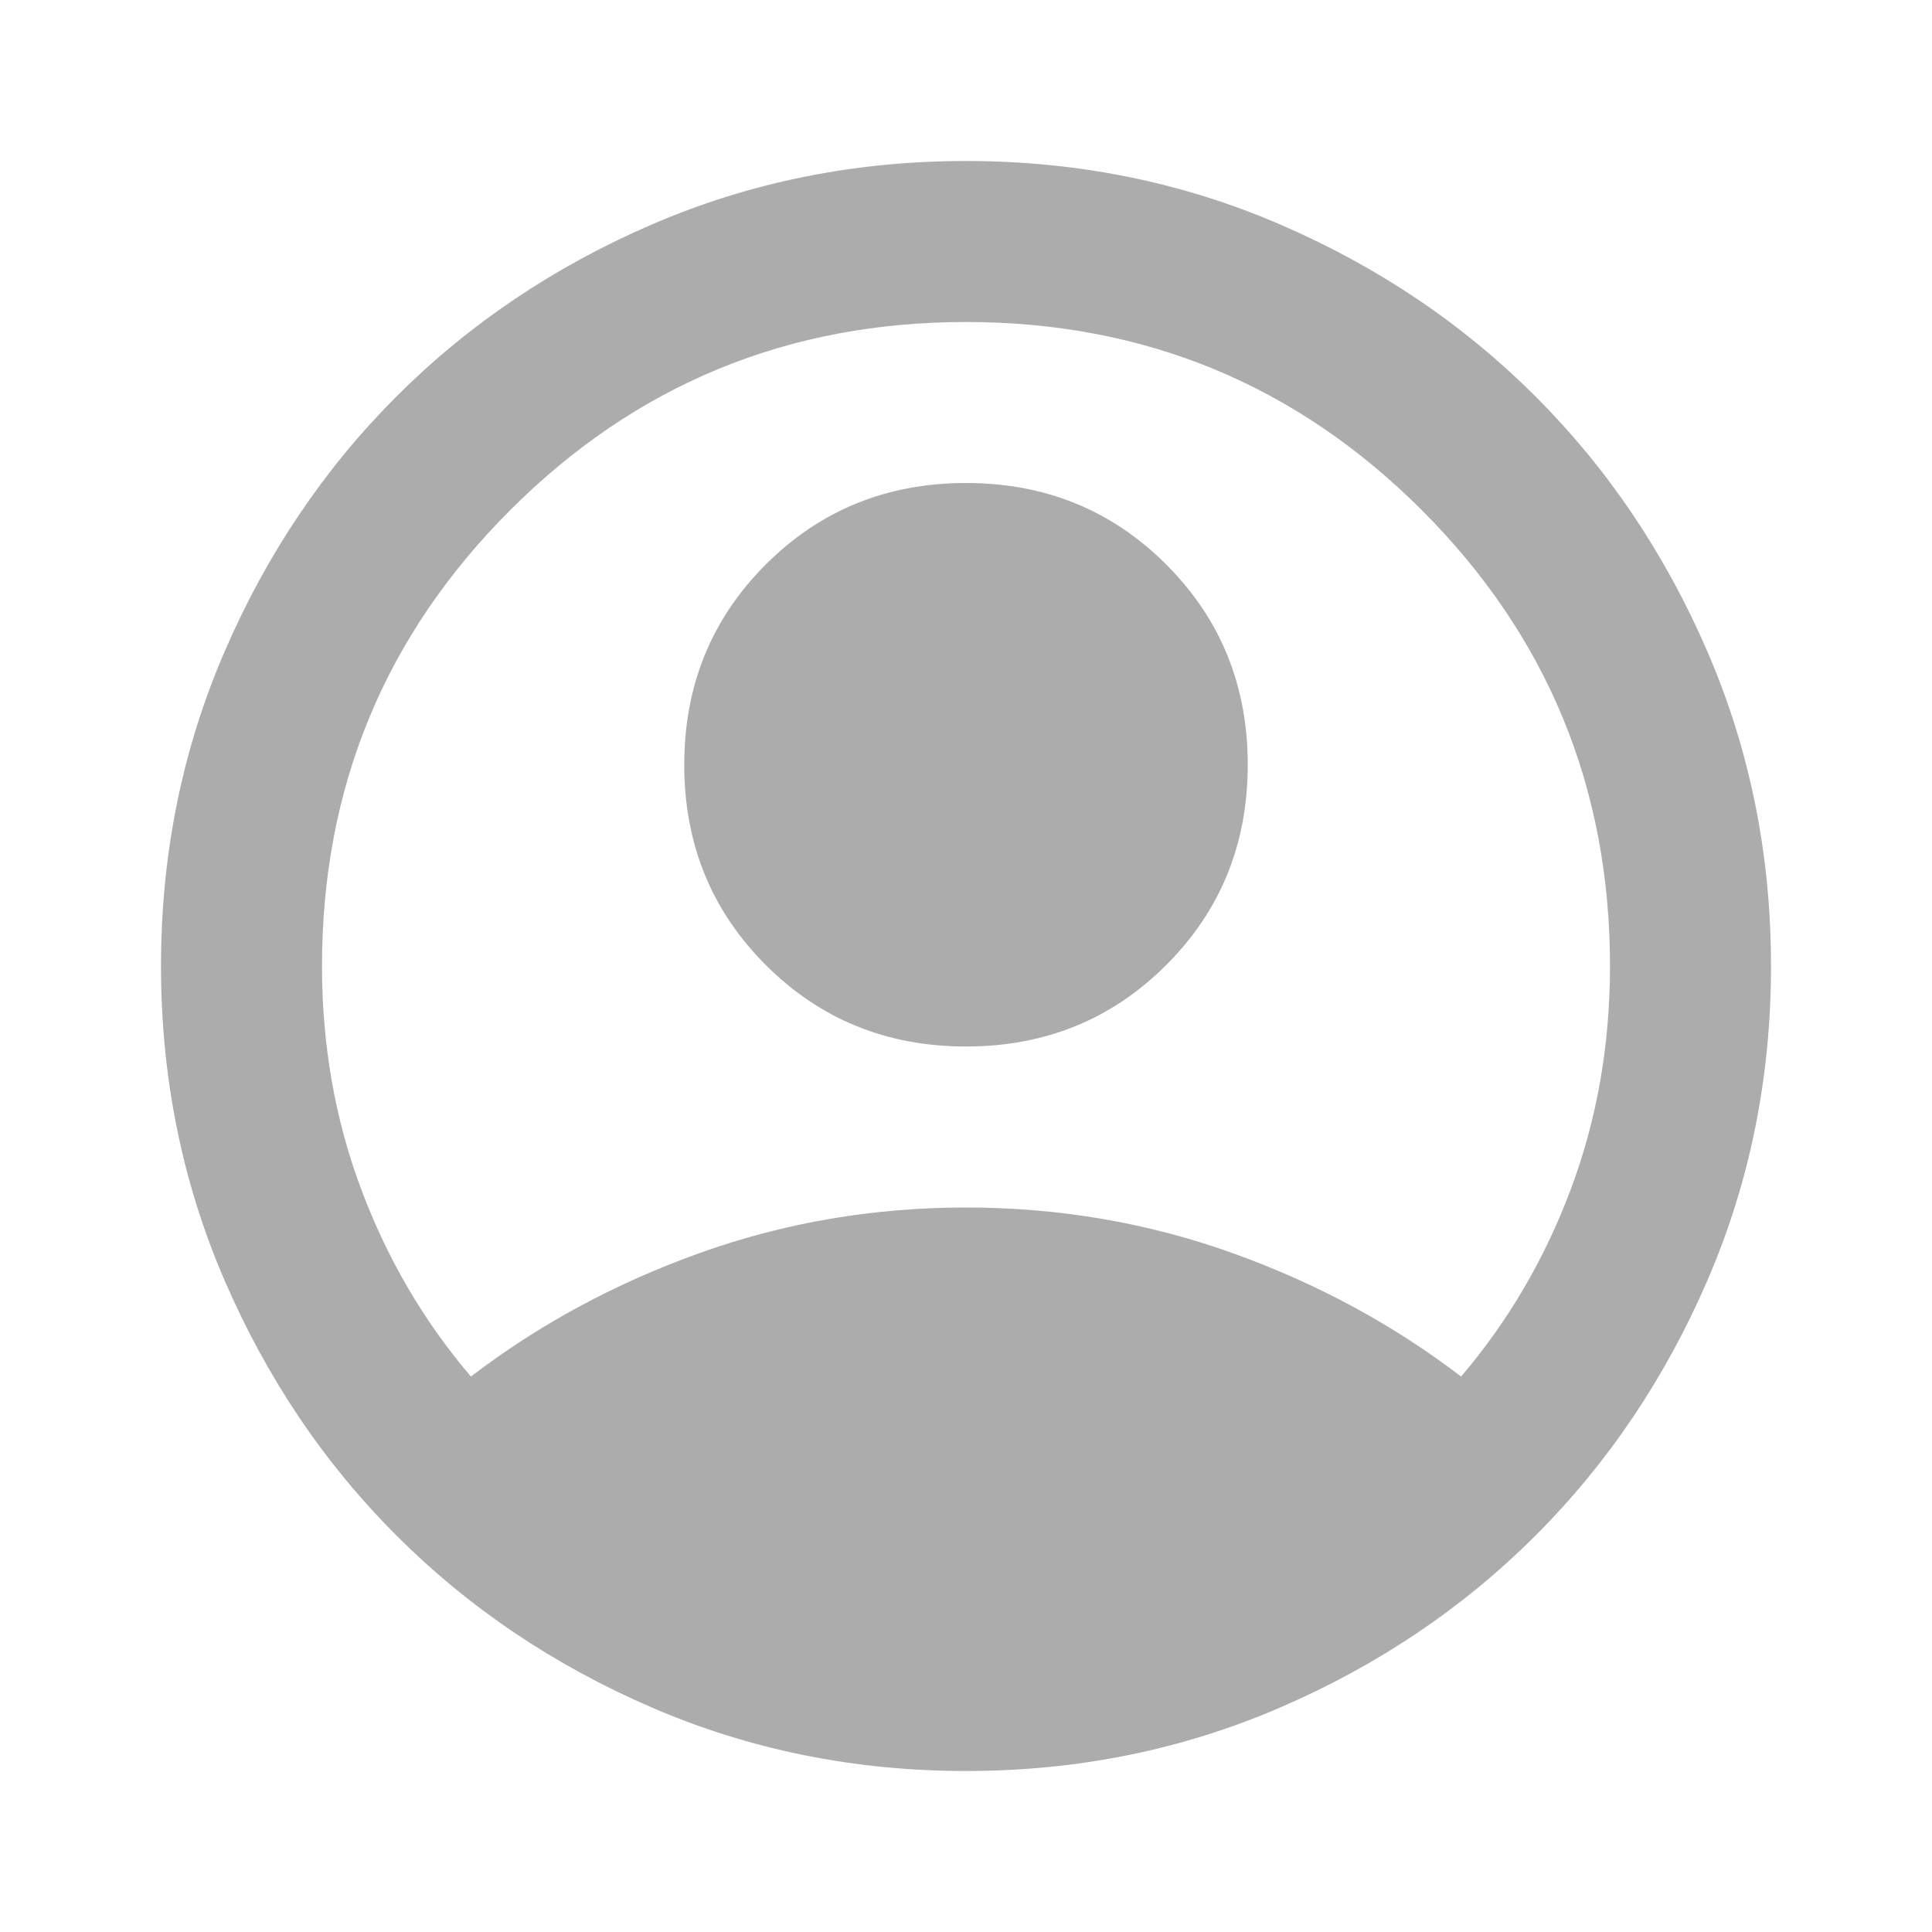
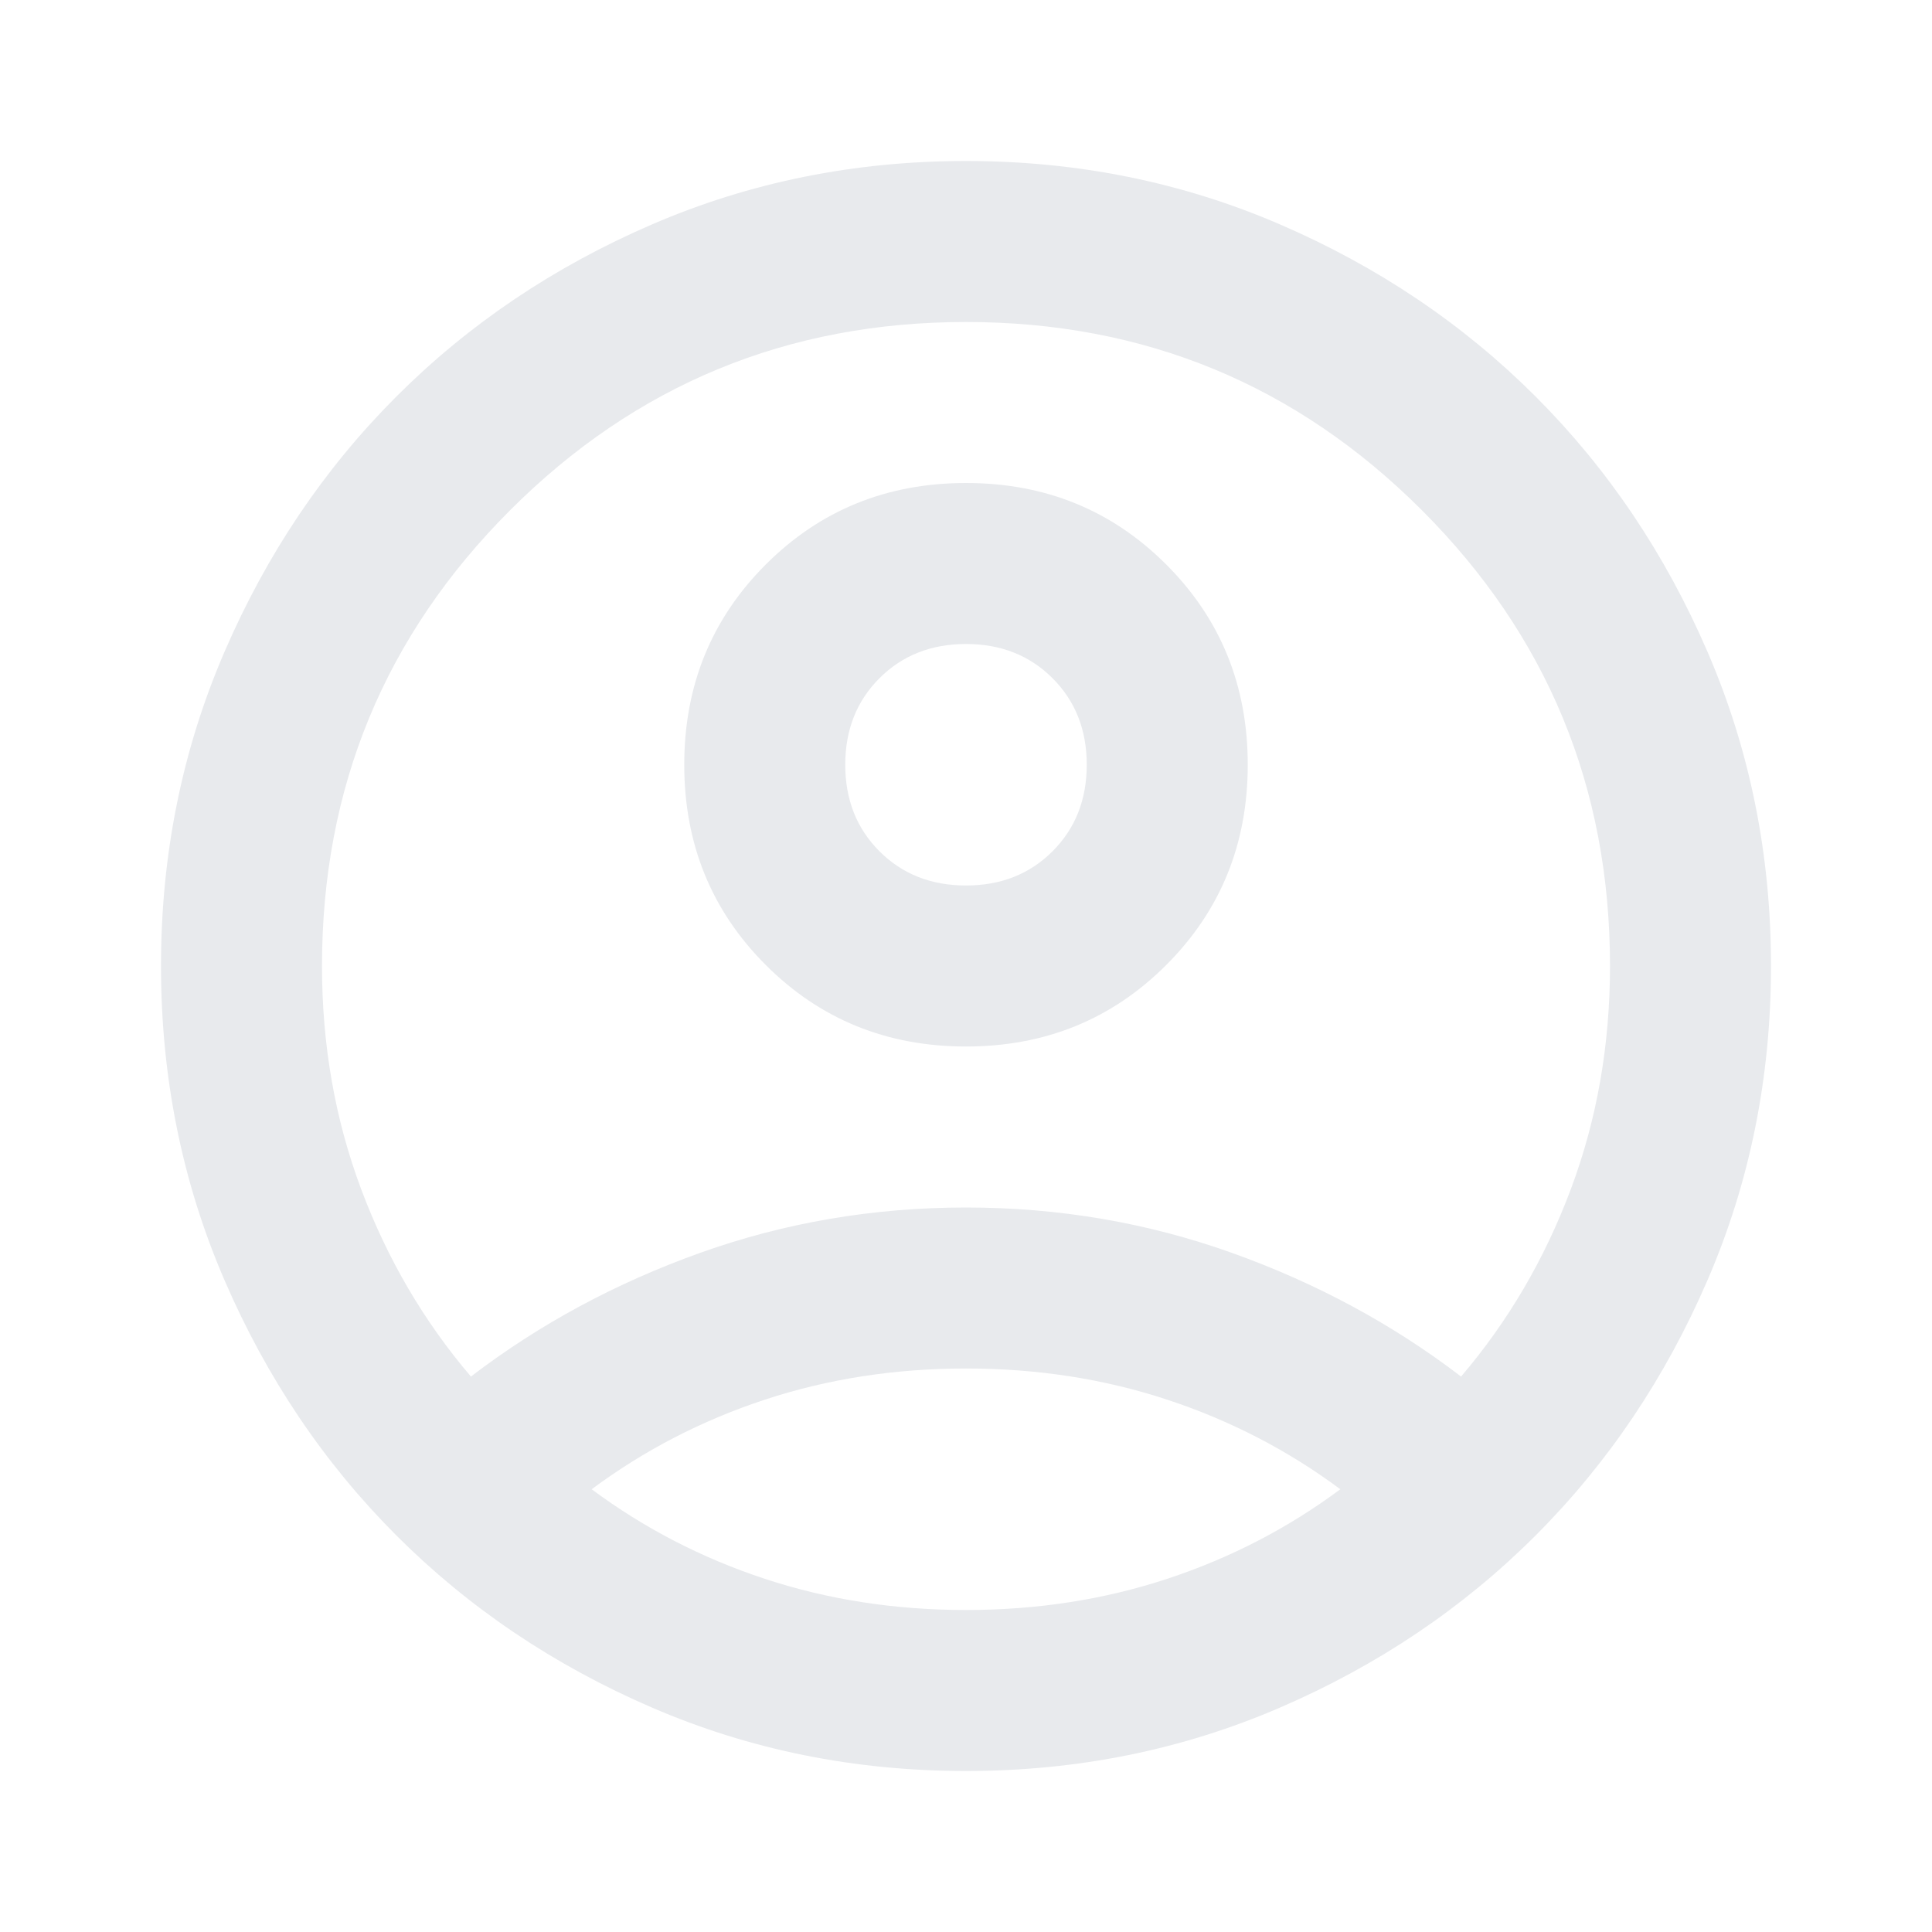
- <svg xmlns="http://www.w3.org/2000/svg" height="24" viewBox="0 -960 960 960" width="24">
-   <path fill="#ACACAC" d="M234-276q51-39 114-61.5T480-360q69 0 132 22.5T726-276q35-41 54.5-93T800-480q0-133-93.5-226.5T480-800q-133 0-226.5 93.5T160-480q0 59 19.5 111t54.5 93Zm246-164q-59 0-99.5-40.5T340-580q0-59 40.5-99.5T480-720q59 0 99.5 40.5T620-580q0 59-40.5 99.5T480-440Zm0 360q-83 0-156-31.5T197-197q-54-54-85.5-127T80-480q0-83 31.5-156T197-763q54-54 127-85.5T480-880q83 0 156 31.5T763-763q54 54 85.5 127T880-480q0 83-31.5 156T763-197q-54 54-127 85.5T480-80Z" />
+ <svg xmlns="http://www.w3.org/2000/svg" height="24px" viewBox="0 -960 960 960" width="24px" fill="#e8eaed">
+   <path d="M234-276q51-39 114-61.5T480-360q69 0 132 22.5T726-276q35-41 54.5-93T800-480q0-133-93.5-226.5T480-800q-133 0-226.5 93.5T160-480q0 59 19.5 111t54.5 93Zm246-164q-59 0-99.5-40.5T340-580q0-59 40.5-99.5T480-720q59 0 99.5 40.5T620-580q0 59-40.5 99.5T480-440Zm0 360q-83 0-156-31.5T197-197q-54-54-85.5-127T80-480q0-83 31.5-156T197-763q54-54 127-85.5T480-880q83 0 156 31.5T763-763q54 54 85.5 127T880-480q0 83-31.5 156T763-197q-54 54-127 85.5T480-80Zm0-80q53 0 100-15.5t86-44.5q-39-29-86-44.5T480-280q-53 0-100 15.5T294-220q39 29 86 44.5T480-160Zm0-360q26 0 43-17t17-43q0-26-17-43t-43-17q-26 0-43 17t-17 43q0 26 17 43t43 17Zm0-60Zm0 360Z" />
</svg>
